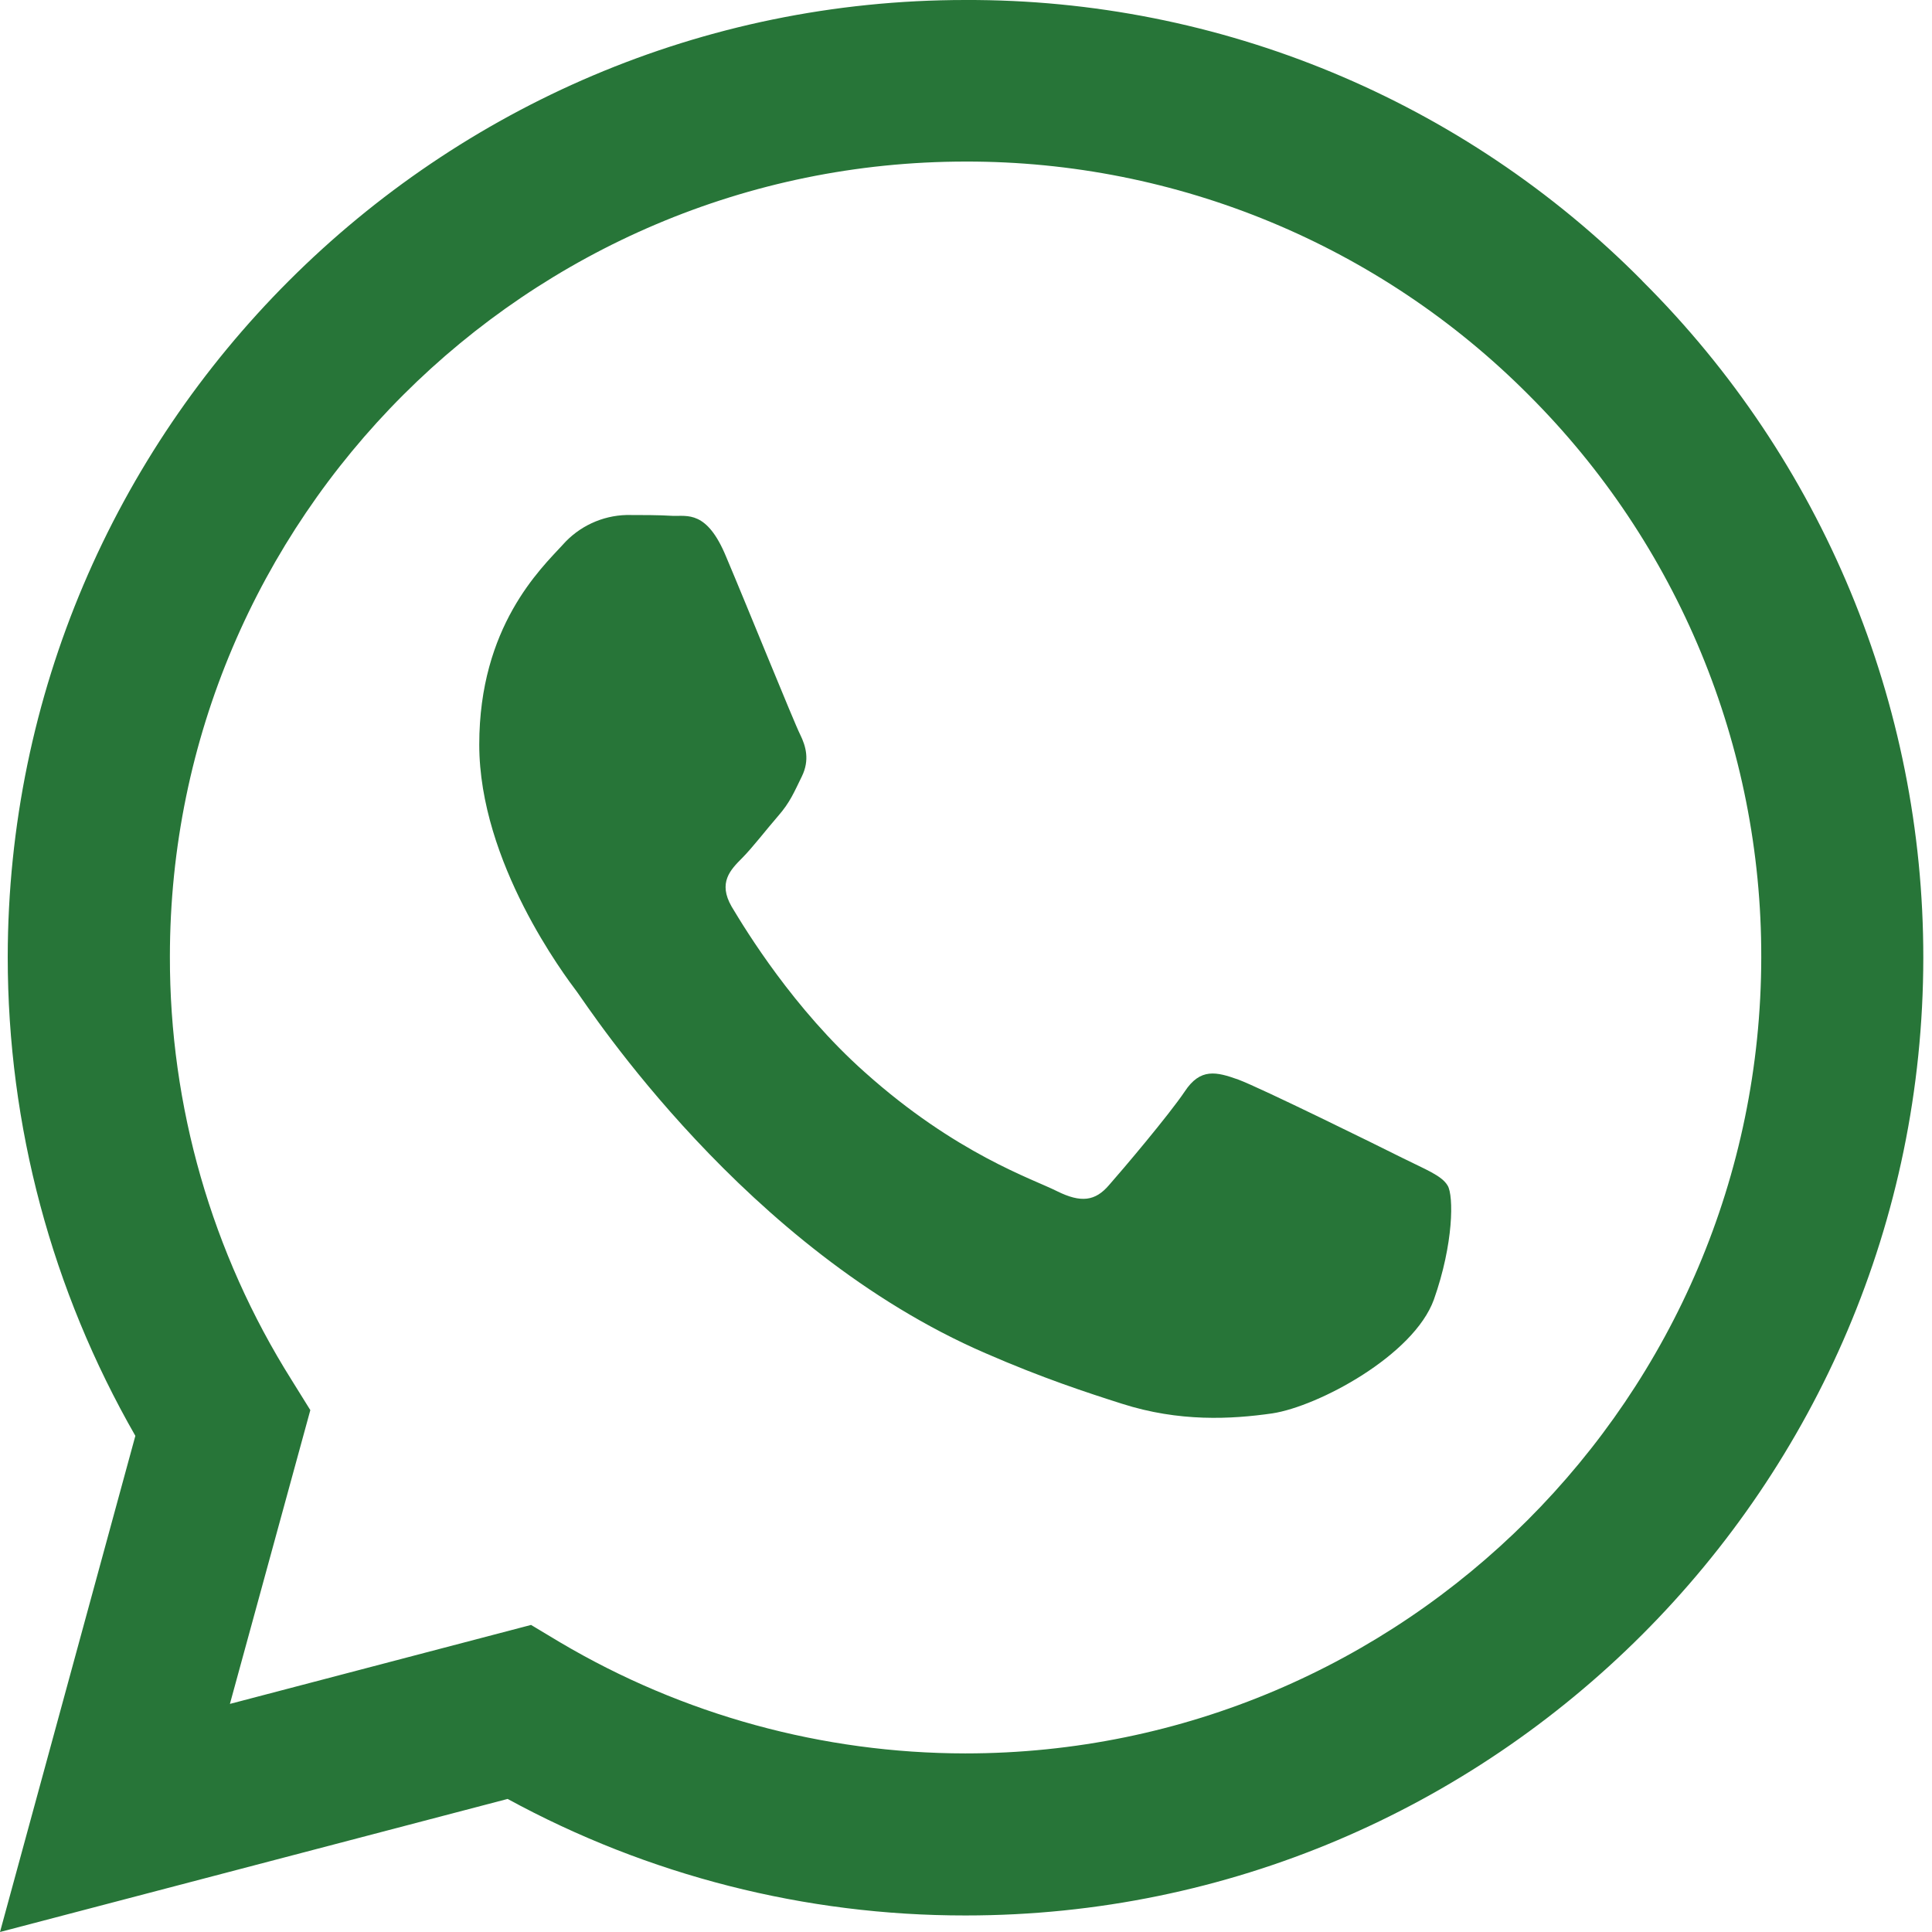
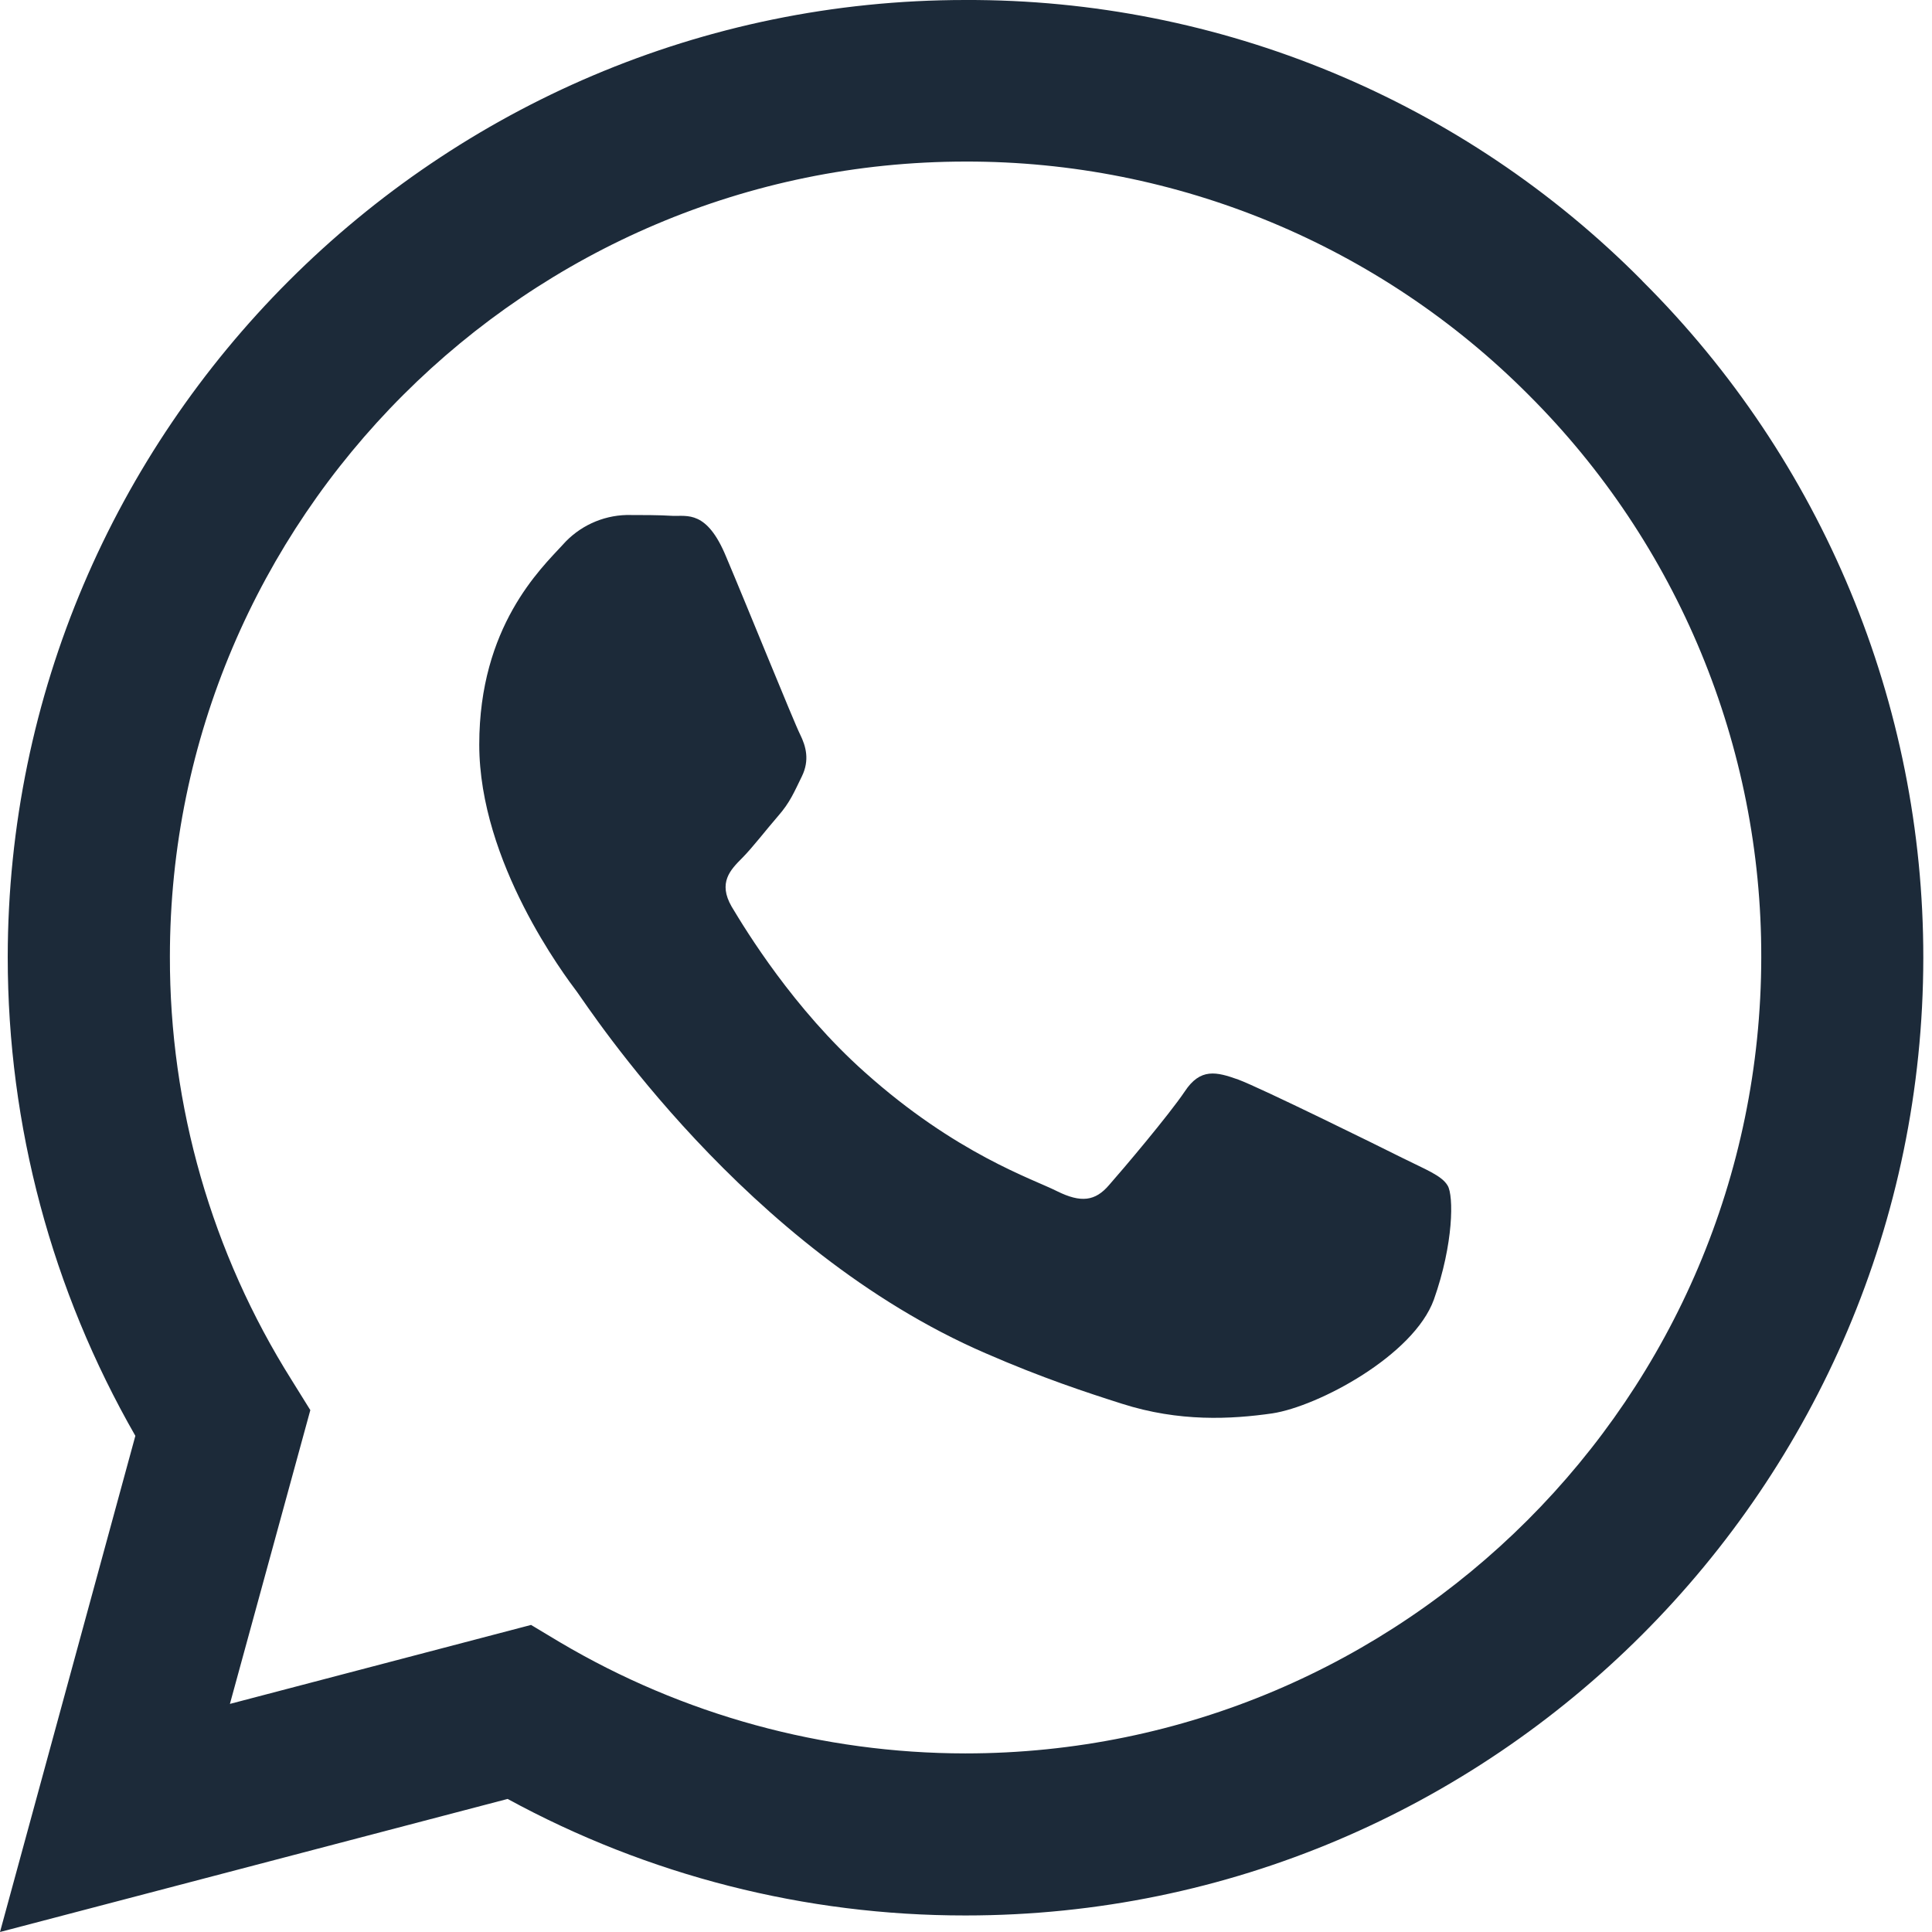
- <svg xmlns="http://www.w3.org/2000/svg" width="16" height="16" fill="#277538" class="bi bi-whatsapp" viewBox="0 0 16 16">
+ <svg xmlns="http://www.w3.org/2000/svg" width="16" height="16" fill="#1C2A39" class="bi bi-whatsapp" viewBox="0 0 16 16">
  <path d="M13.601 2.326A7.85 7.85 0 0 0 7.994 0C3.627 0 .068 3.558.064 7.926c0 1.399.366 2.76 1.057 3.965L0 16l4.204-1.102a7.9 7.9 0 0 0 3.79.965h.004c4.368 0 7.926-3.558 7.93-7.93A7.9 7.9 0 0 0 13.6 2.326zM7.994 14.521a6.6 6.6 0 0 1-3.356-.92l-.24-.144-2.494.654.666-2.433-.156-.251a6.56 6.56 0 0 1-1.007-3.505c0-3.626 2.957-6.584 6.591-6.584a6.56 6.56 0 0 1 4.66 1.931 6.56 6.56 0 0 1 1.928 4.66c-.004 3.639-2.961 6.592-6.592 6.592m3.615-4.934c-.197-.099-1.17-.578-1.353-.646-.182-.065-.315-.099-.445.099-.133.197-.513.646-.627.775-.114.133-.232.148-.43.05-.197-.1-.836-.308-1.592-.985-.59-.525-.985-1.175-1.103-1.372-.114-.198-.011-.304.088-.403.087-.088.197-.232.296-.346.1-.114.133-.198.198-.33.065-.134.034-.248-.015-.347-.05-.099-.445-1.076-.612-1.47-.16-.389-.323-.335-.445-.34-.114-.007-.247-.007-.38-.007a.73.73 0 0 0-.529.247c-.182.198-.691.677-.691 1.654s.71 1.916.81 2.049c.098.133 1.394 2.132 3.383 2.992.47.205.84.326 1.129.418.475.152.904.129 1.246.08.38-.058 1.171-.48 1.338-.943.164-.464.164-.86.114-.943-.049-.084-.182-.133-.38-.232" />
</svg>
